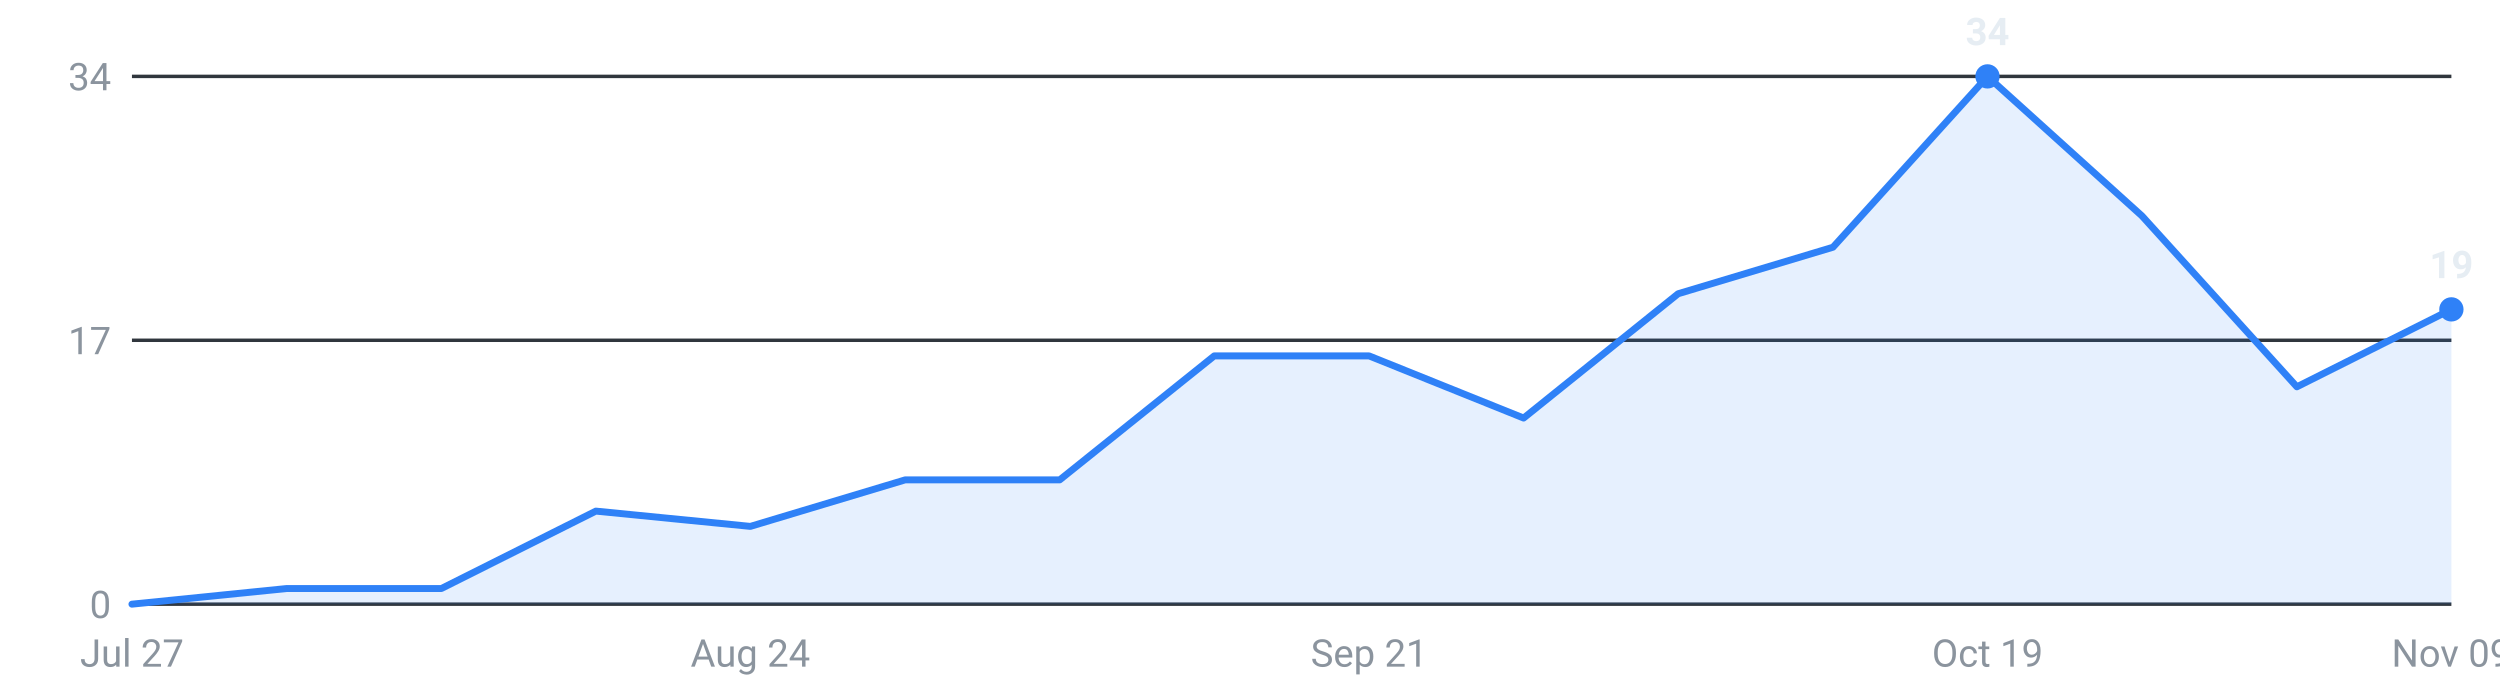
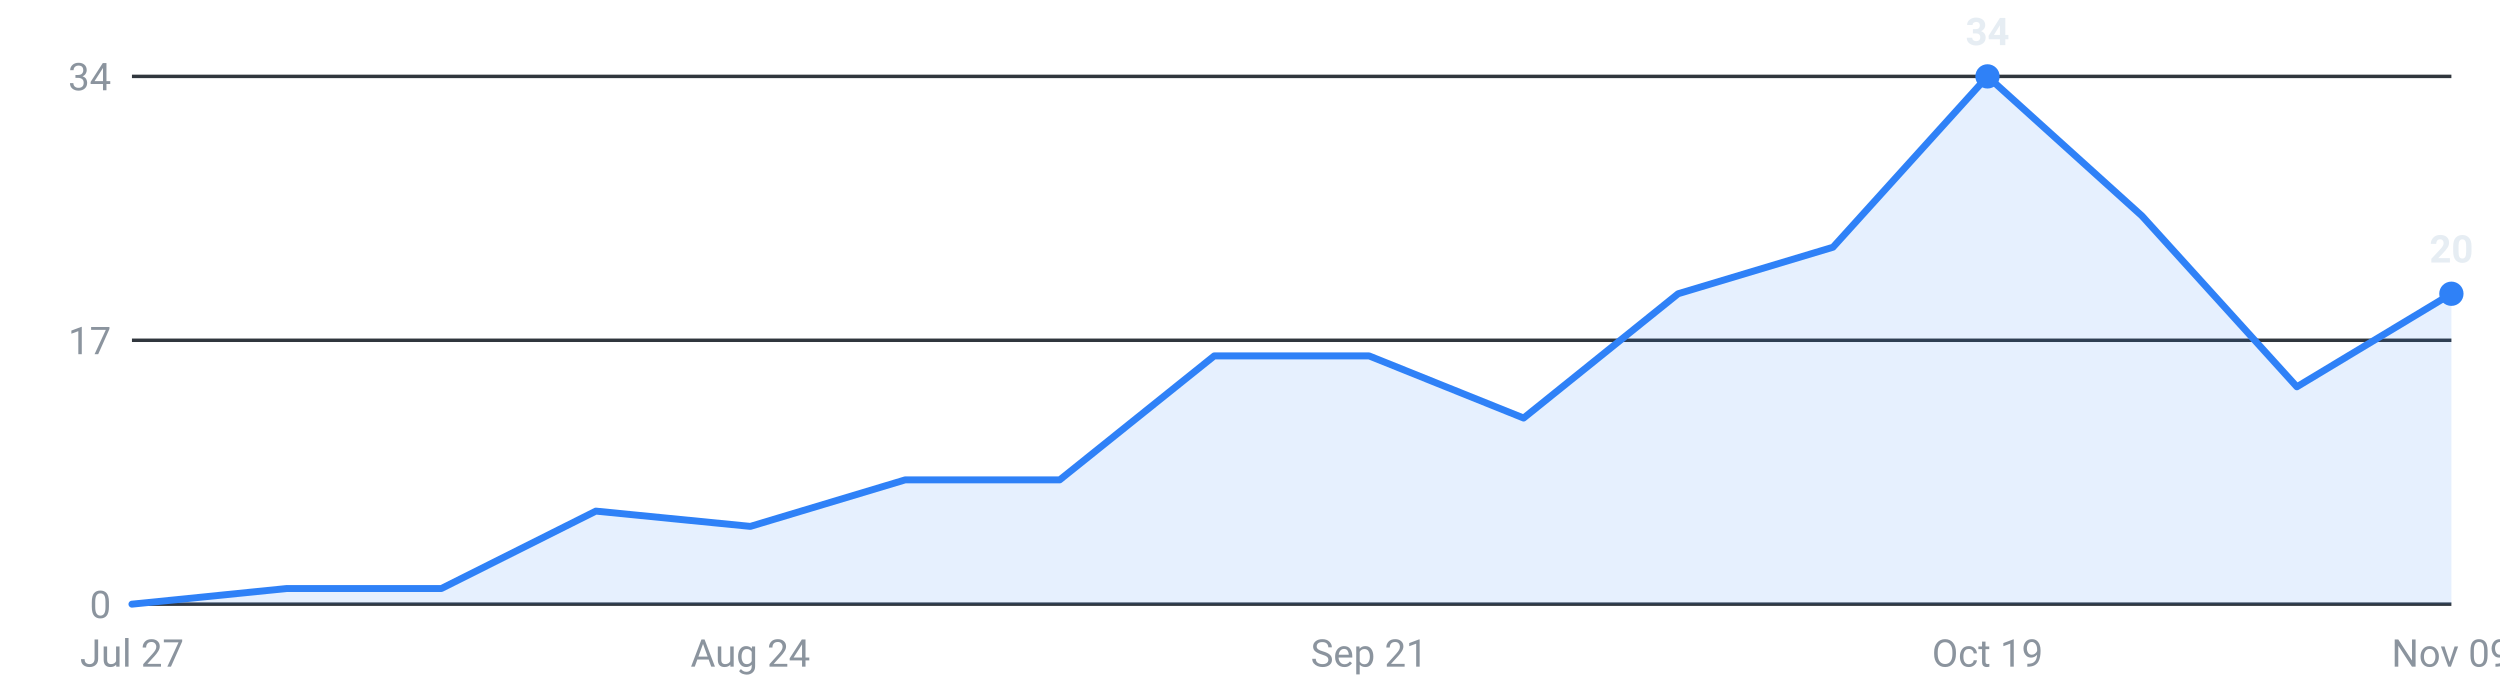
<svg xmlns="http://www.w3.org/2000/svg" viewBox="0 0 720 200" width="720" height="200" role="img" aria-label="Internships posted per week, last 16 weeks">
  <g font-family="-apple-system,Segoe UI,Roboto,sans-serif" font-size="11">
    <line x1="38" y1="174.0" x2="706" y2="174.0" stroke="#30363d" stroke-width="1" />
    <text x="32" y="178.0" text-anchor="end" fill="#8b949e">0</text>
    <line x1="38" y1="98.0" x2="706" y2="98.0" stroke="#30363d" stroke-width="1" />
    <text x="32" y="102.0" text-anchor="end" fill="#8b949e">17</text>
    <line x1="38" y1="22.0" x2="706" y2="22.0" stroke="#30363d" stroke-width="1" />
    <text x="32" y="26.0" text-anchor="end" fill="#8b949e">34</text>
-     <path d="M38.0,174 L38.0,174.0 L82.5,169.5 L127.1,169.5 L171.6,147.2 L216.1,151.6 L260.7,138.2 L305.2,138.2 L349.7,102.5 L394.3,102.5 L438.8,120.4 L483.3,84.6 L527.9,71.2 L572.4,22.0 L616.9,62.2 L661.5,111.4 L706.0,89.1 L706.0,174 Z" fill="#2f81f7" fill-opacity="0.12" />
-     <polyline points="38.0,174.0 82.5,169.5 127.1,169.5 171.6,147.2 216.1,151.6 260.7,138.2 305.2,138.2 349.7,102.5 394.3,102.5 438.8,120.4 483.3,84.6 527.9,71.2 572.4,22.0 616.9,62.2 661.5,111.4 706.0,89.1" fill="none" stroke="#2f81f7" stroke-width="2" stroke-linejoin="round" stroke-linecap="round" />
+     <path d="M38.0,174 L38.0,174.0 L82.5,169.5 L127.1,169.5 L171.6,147.2 L216.1,151.6 L260.7,138.2 L305.2,138.2 L349.7,102.5 L394.3,102.5 L438.8,120.4 L483.3,84.6 L527.9,71.2 L572.4,22.0 L616.9,62.2 L661.5,111.4 L706.0,84.6 L706.0,174 Z" fill="#2f81f7" fill-opacity="0.12" />
+     <polyline points="38.0,174.0 82.5,169.5 127.1,169.5 171.6,147.2 216.1,151.6 260.7,138.2 305.2,138.2 349.7,102.5 394.3,102.5 438.8,120.4 483.3,84.6 527.9,71.2 572.4,22.0 616.9,62.2 661.5,111.4 706.0,84.6" fill="none" stroke="#2f81f7" stroke-width="2" stroke-linejoin="round" stroke-linecap="round" />
    <circle cx="572.4" cy="22.0" r="3.5" fill="#2f81f7" />
    <text x="572.4" y="13.0" text-anchor="middle" fill="#e6edf3" font-weight="600">34</text>
-     <circle cx="706.0" cy="89.1" r="3.5" fill="#2f81f7" />
-     <text x="706.0" y="80.1" text-anchor="middle" fill="#e6edf3" font-weight="600">19</text>
+     <circle cx="706.0" cy="84.6" r="3.5" fill="#2f81f7" />
+     <text x="706.0" y="75.6" text-anchor="middle" fill="#e6edf3" font-weight="600">20</text>
    <text x="38.0" y="192" text-anchor="middle" fill="#8b949e">Jul 27</text>
    <text x="216.1" y="192" text-anchor="middle" fill="#8b949e">Aug 24</text>
    <text x="394.3" y="192" text-anchor="middle" fill="#8b949e">Sep 21</text>
    <text x="572.4" y="192" text-anchor="middle" fill="#8b949e">Oct 19</text>
    <text x="706.0" y="192" text-anchor="middle" fill="#8b949e">Nov 09</text>
  </g>
</svg>
